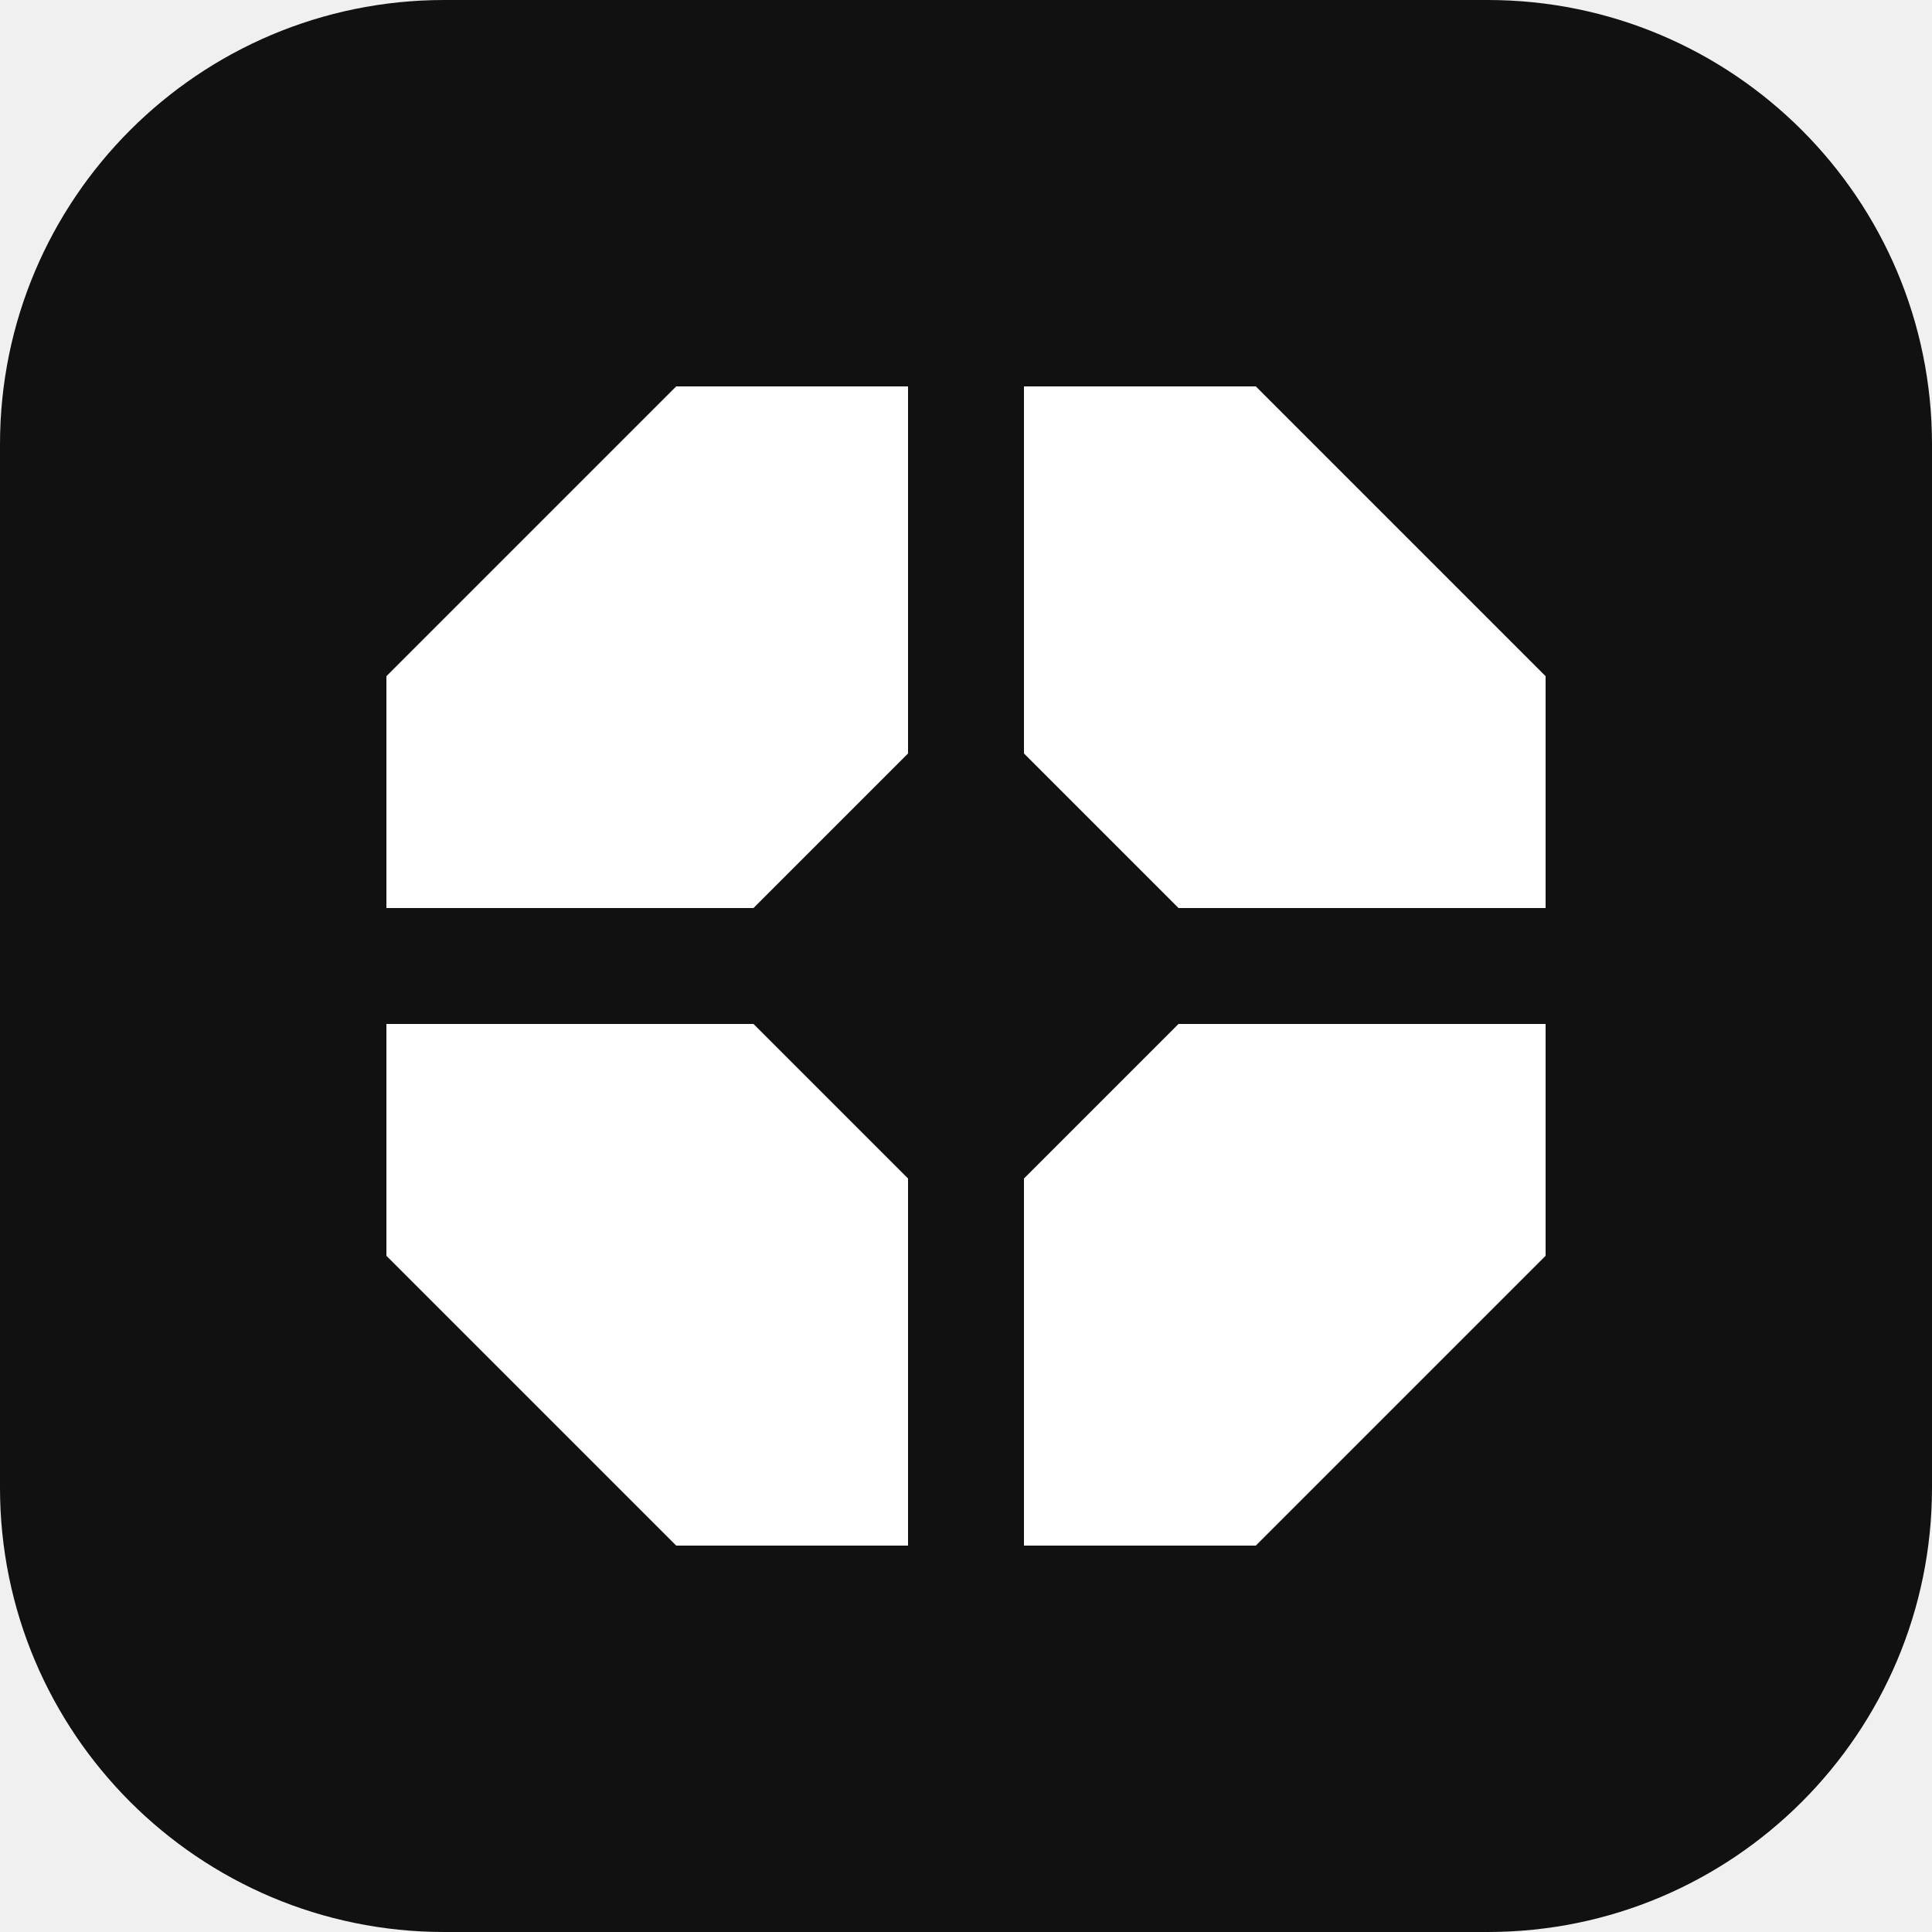
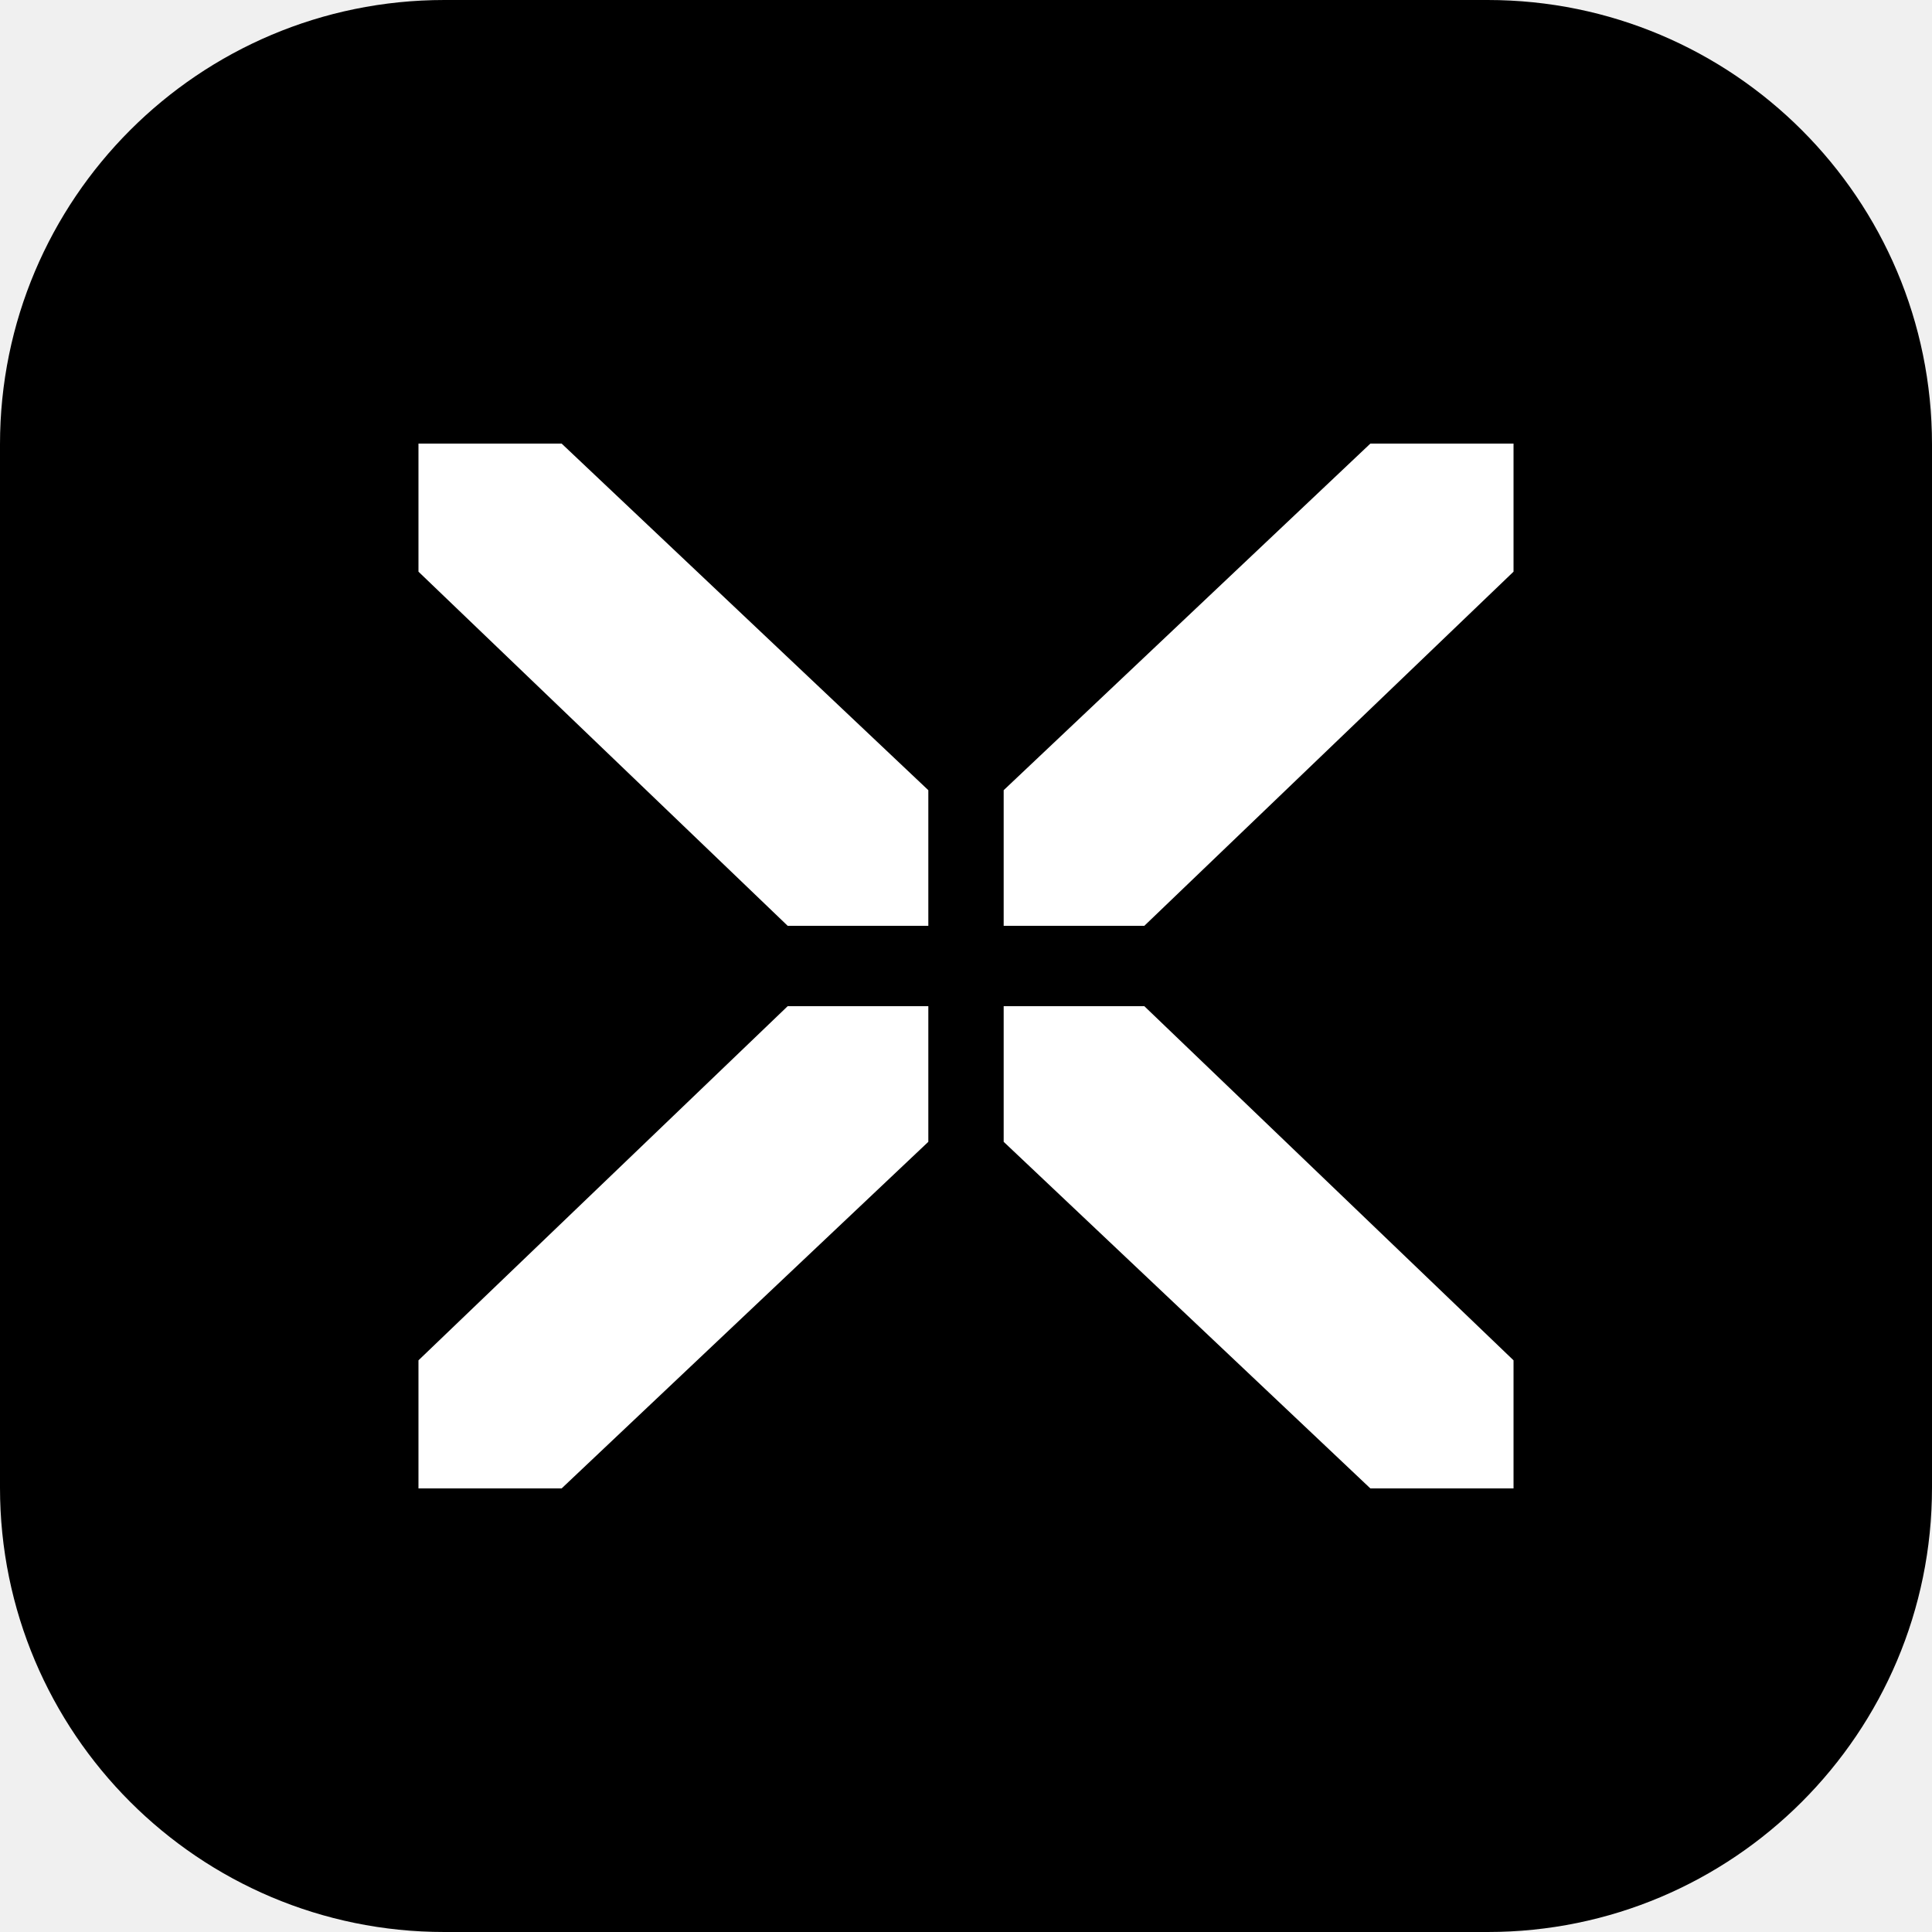
<svg xmlns="http://www.w3.org/2000/svg" viewBox="0 0 100 100">
-   <rect width="100" height="100" rx="23" fill="#111111" />
-   <g fill="#ffffff">
-     <path d="M20 35 L35 20 L47 20 L47 39 L39 47 L20 47 Z" />
-     <path d="M80 35 L65 20 L53 20 L53 39 L61 47 L80 47 Z" />
-     <path d="M20 65 L35 80 L47 80 L47 61 L39 53 L20 53 Z" />
-     <path d="M80 65 L65 80 L53 80 L53 61 L61 53 L80 53 Z" />
+   <rect width="100" height="100" rx="23" fill="#000000" />
+   <g fill="#ffffff" transform="translate(50 50) scale(0.13)">
+     <path d="M-218 -208 L-161 -208 L-15 -70 L-15 -16 L-71 -16 L-218 -157 Z" />
+     <path d="M218 -208 L161 -208 L15 -70 L15 -16 L71 -16 L218 -157 Z" />
+     <path d="M-218 208 L-161 208 L-15 70 L-15 16 L-71 16 L-218 157 Z" />
+     <path d="M218 208 L161 208 L15 70 L15 16 L71 16 L218 157 Z" />
  </g>
</svg>
